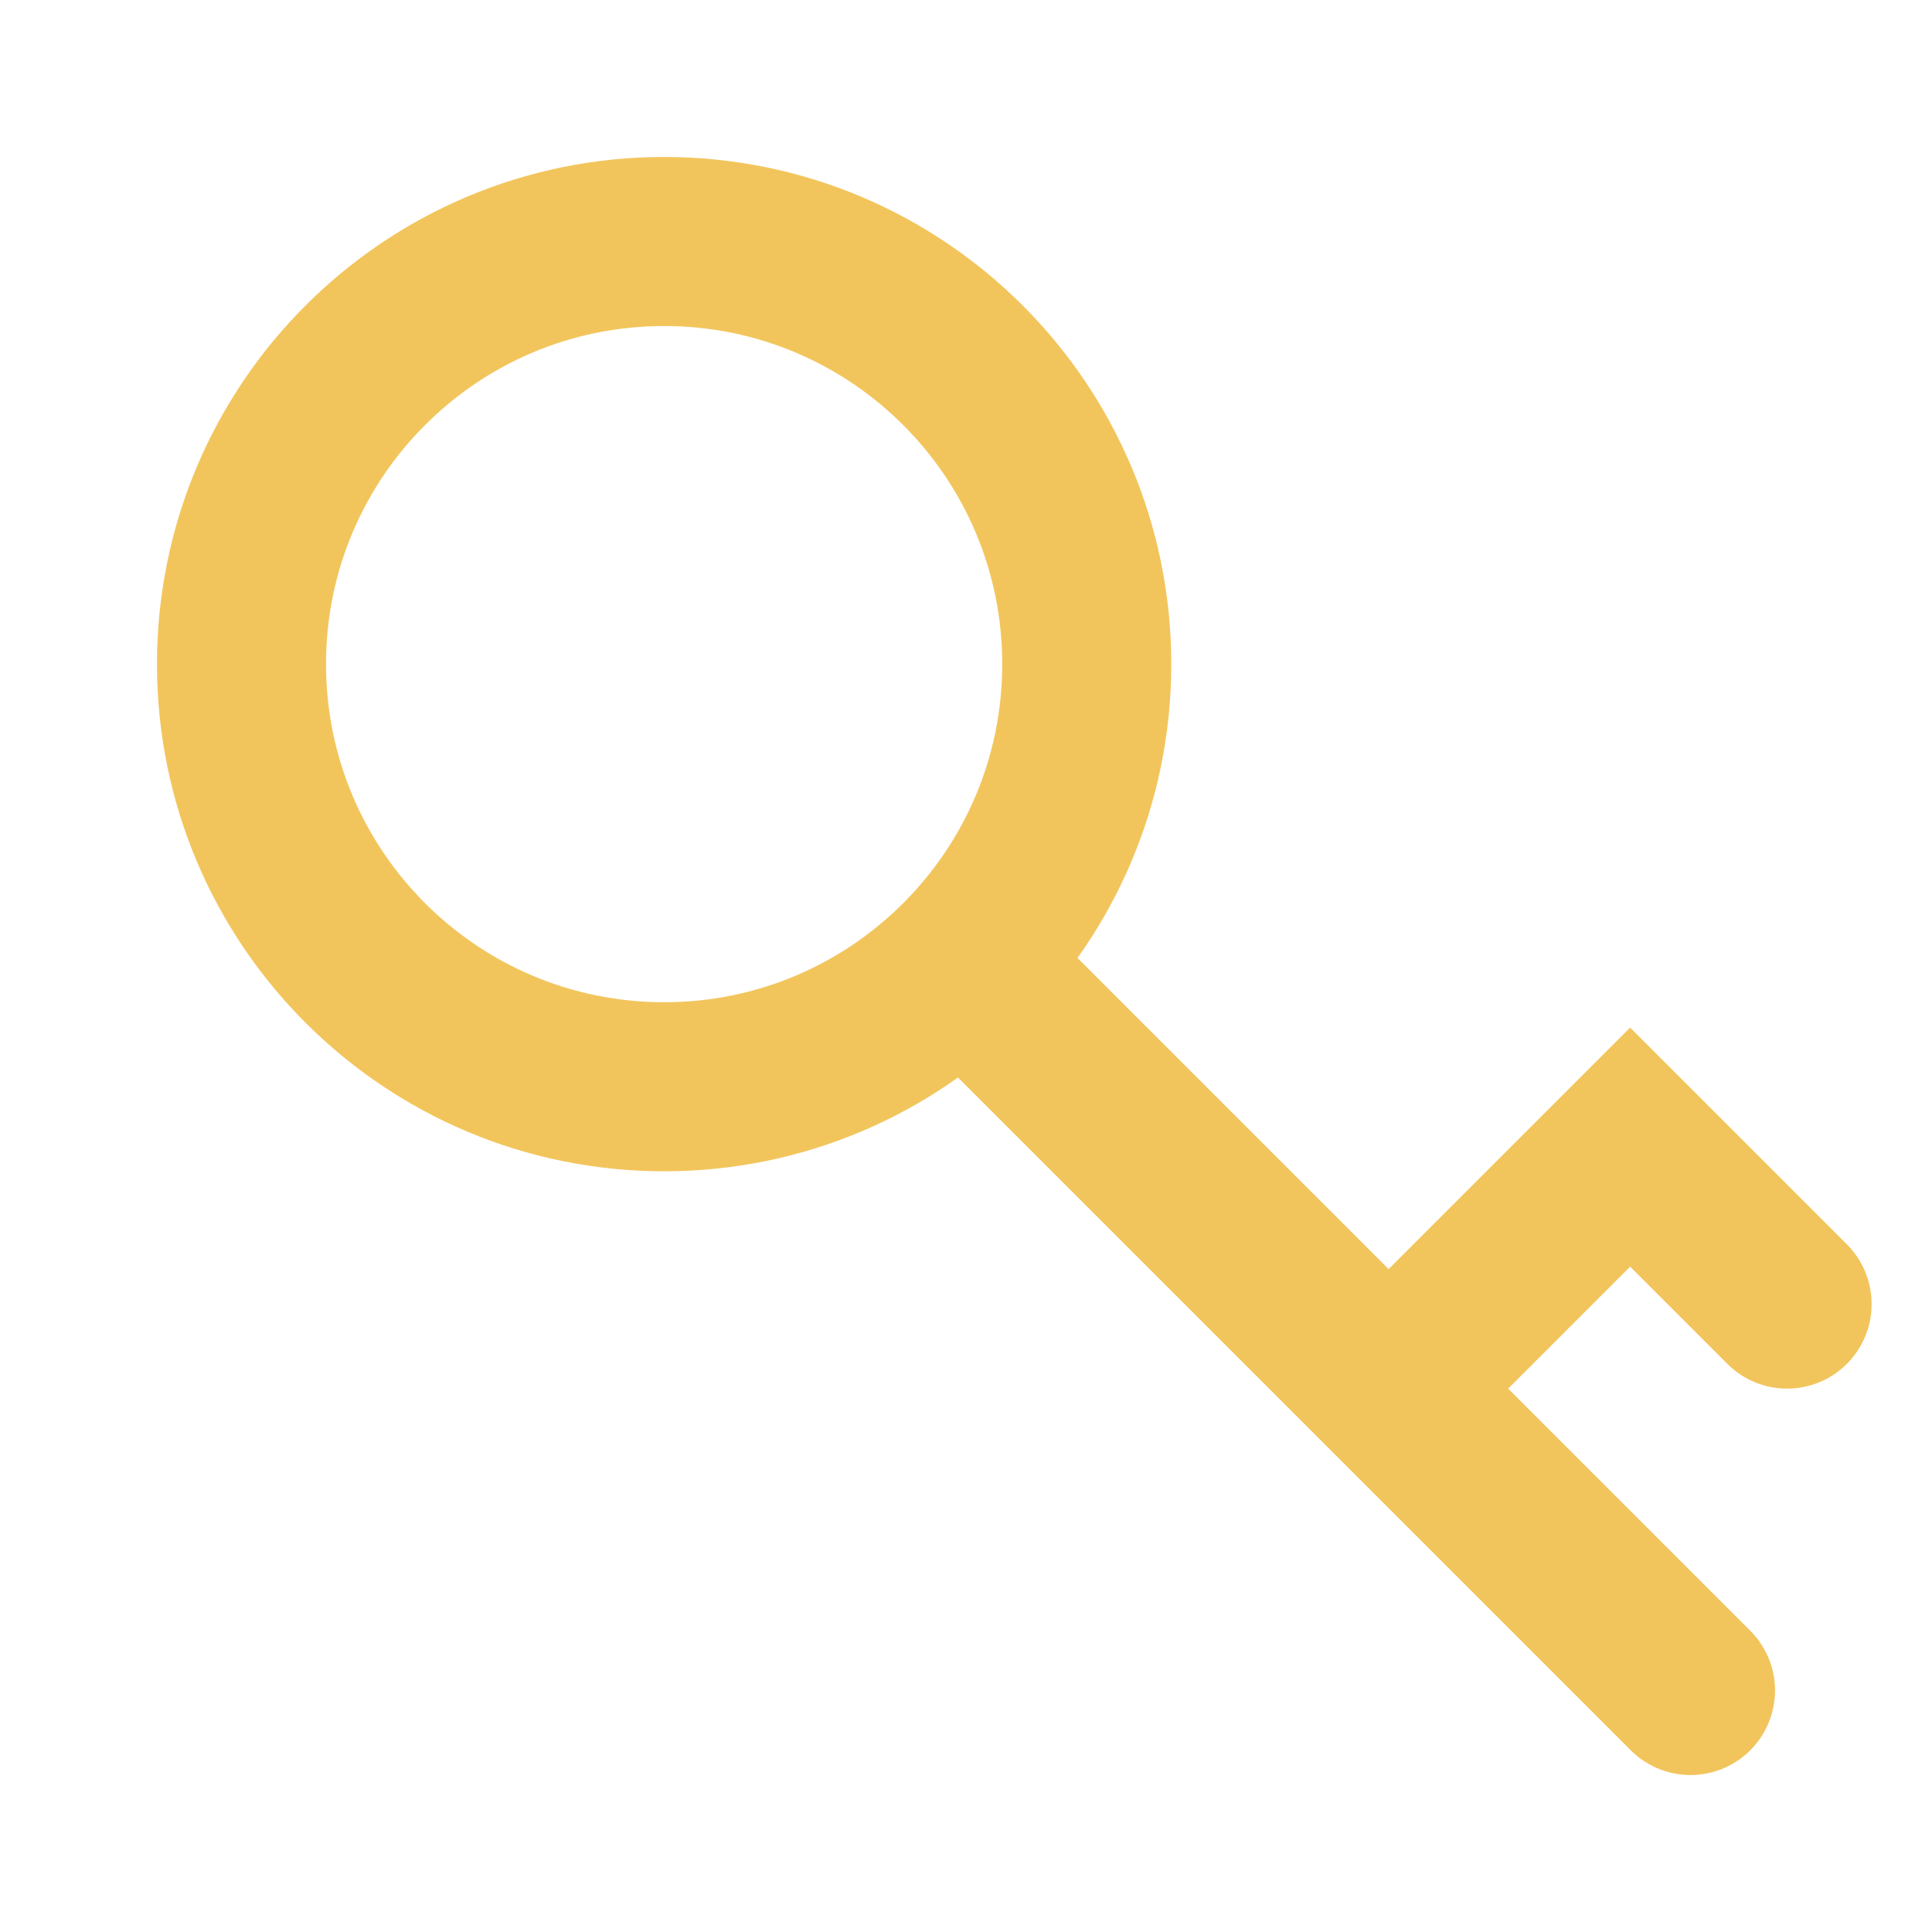
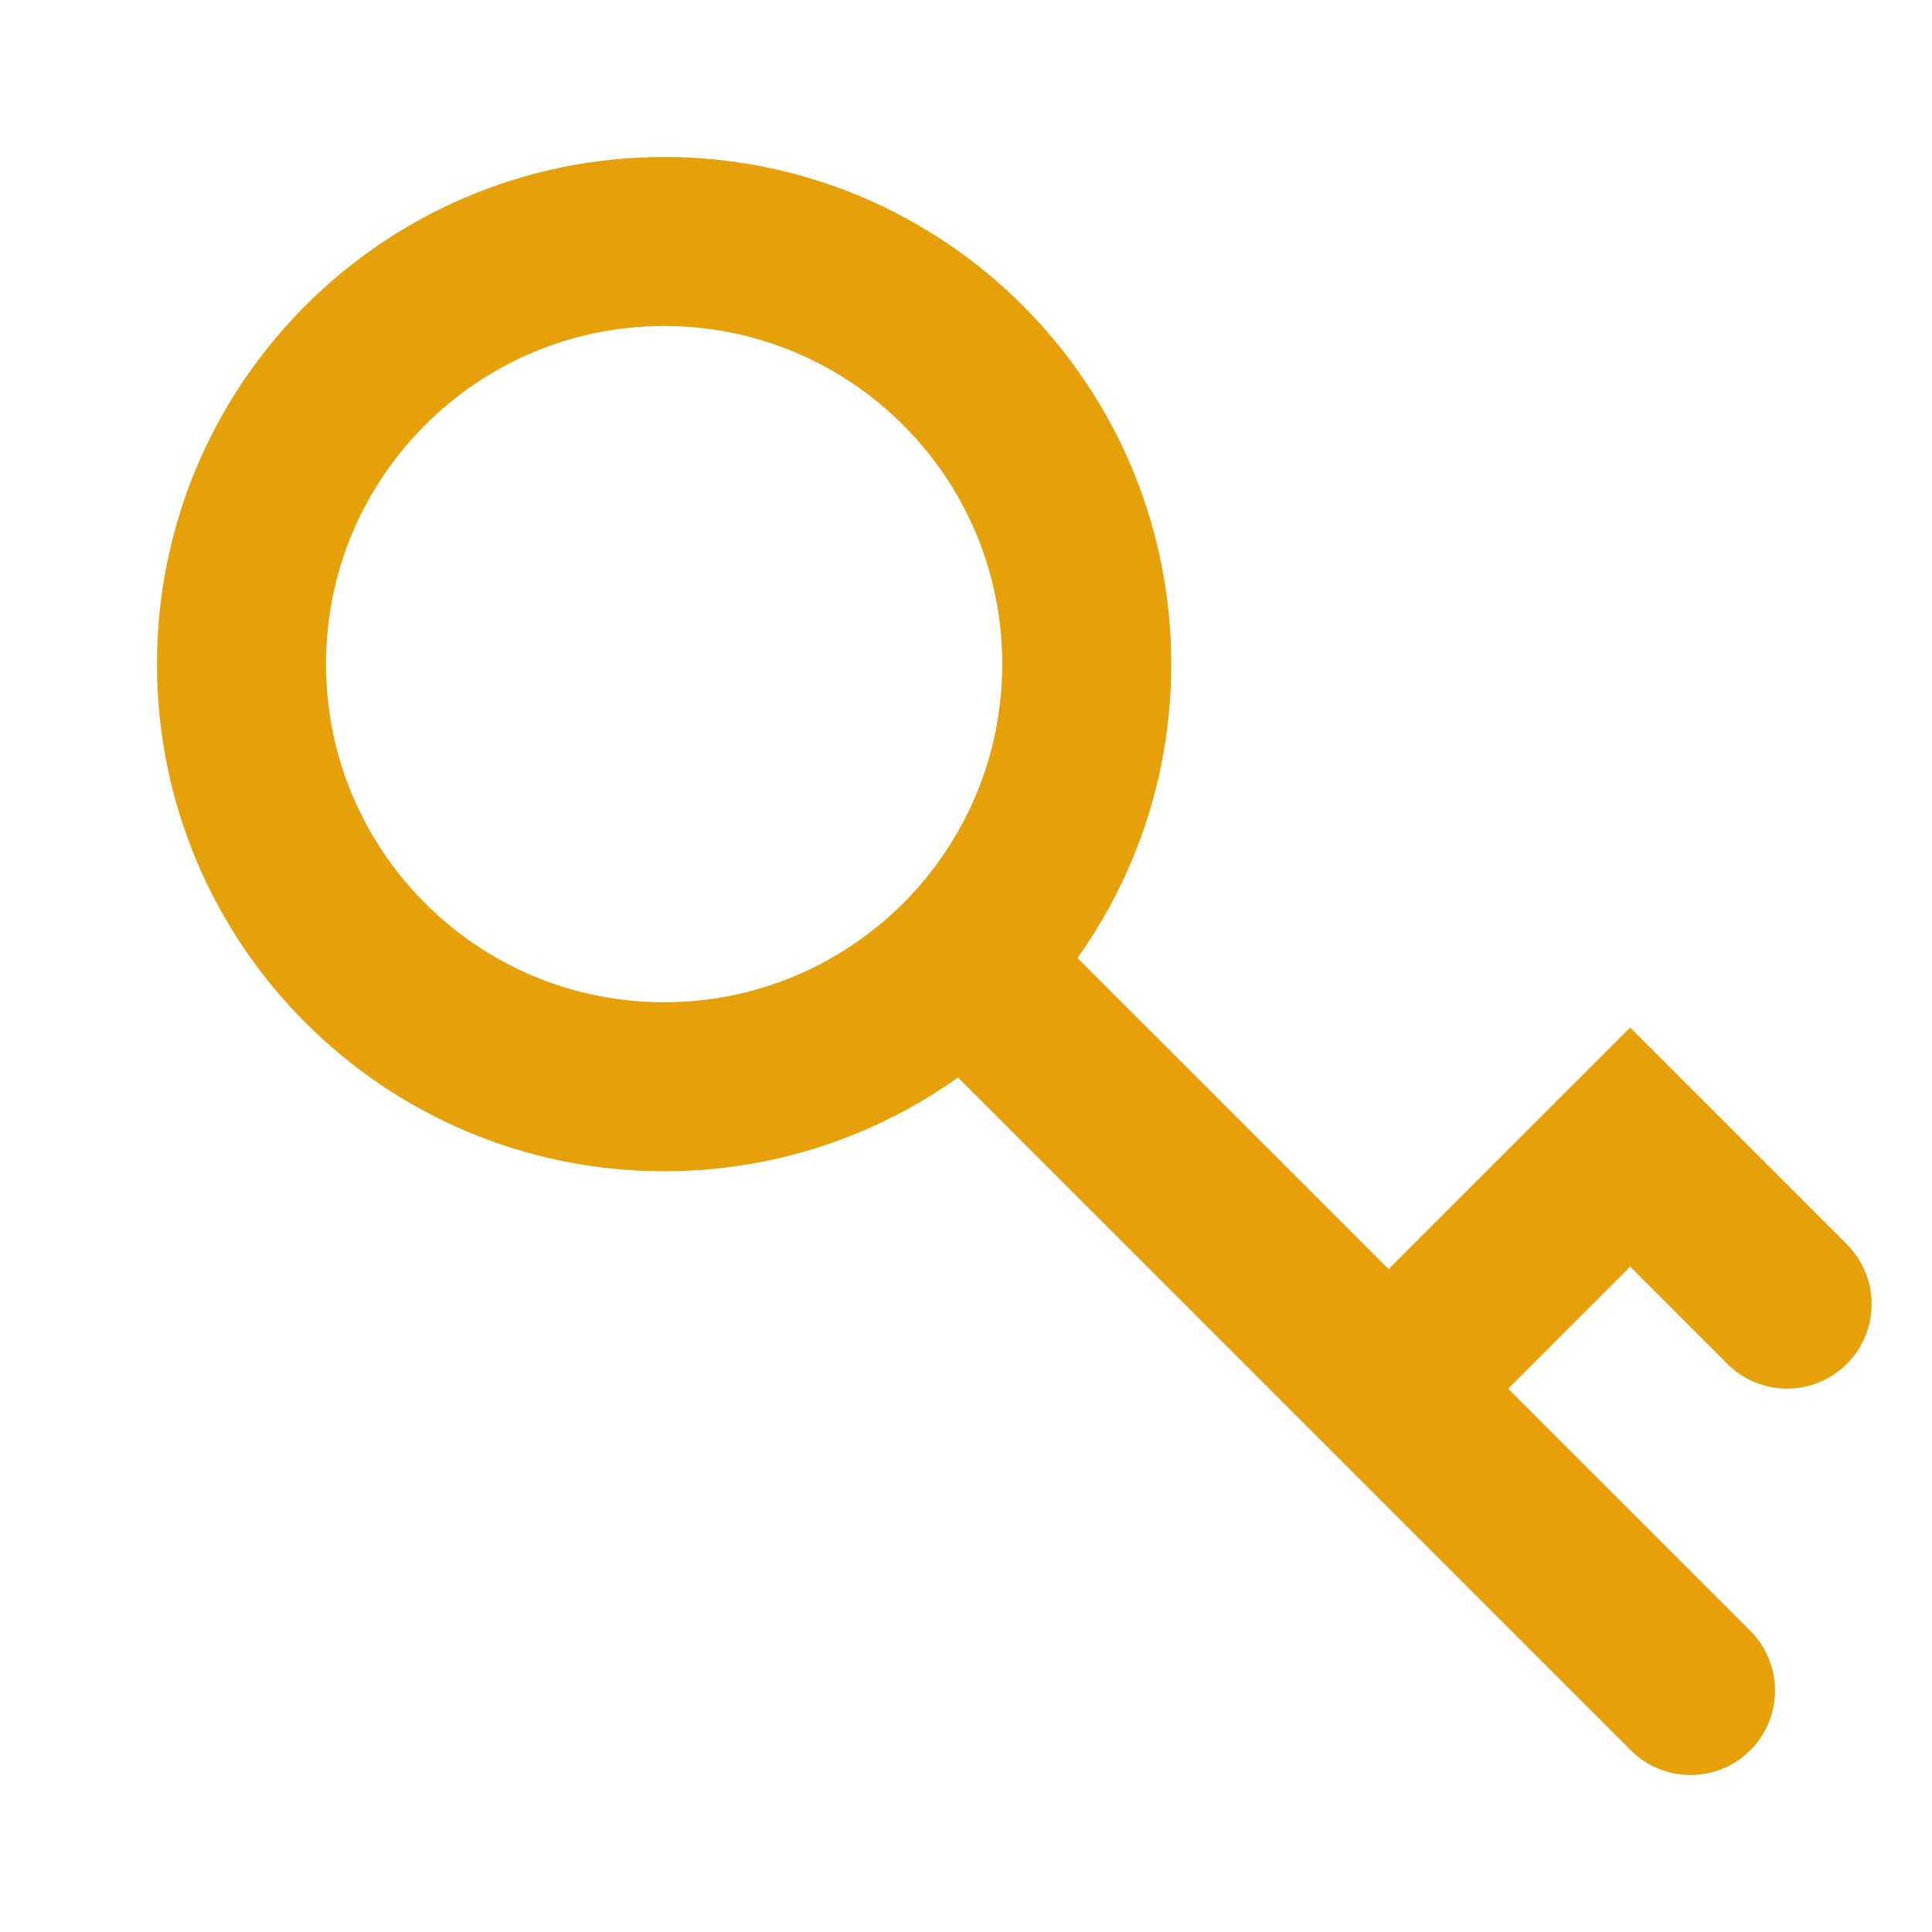
<svg xmlns="http://www.w3.org/2000/svg" width="16" height="16" viewBox="0 0 16 16" fill="none">
-   <circle cx="5.5" cy="5.5" r="3.5" stroke="#F2C55C" stroke-width="1.4" />
-   <path d="M8 8L14 14M11.5 11.5L13.5 9.5L14.8 10.8" stroke="#F2C55C" stroke-width="1.4" stroke-linecap="round" />
+   <circle cx="5.5" cy="5.5" r="3.5" stroke="#E6A10A" stroke-width="1.4" />
+   <path d="M8 8L14 14M11.5 11.5L13.5 9.5L14.8 10.8" stroke="#E6A10A" stroke-width="1.4" stroke-linecap="round" />
</svg>
